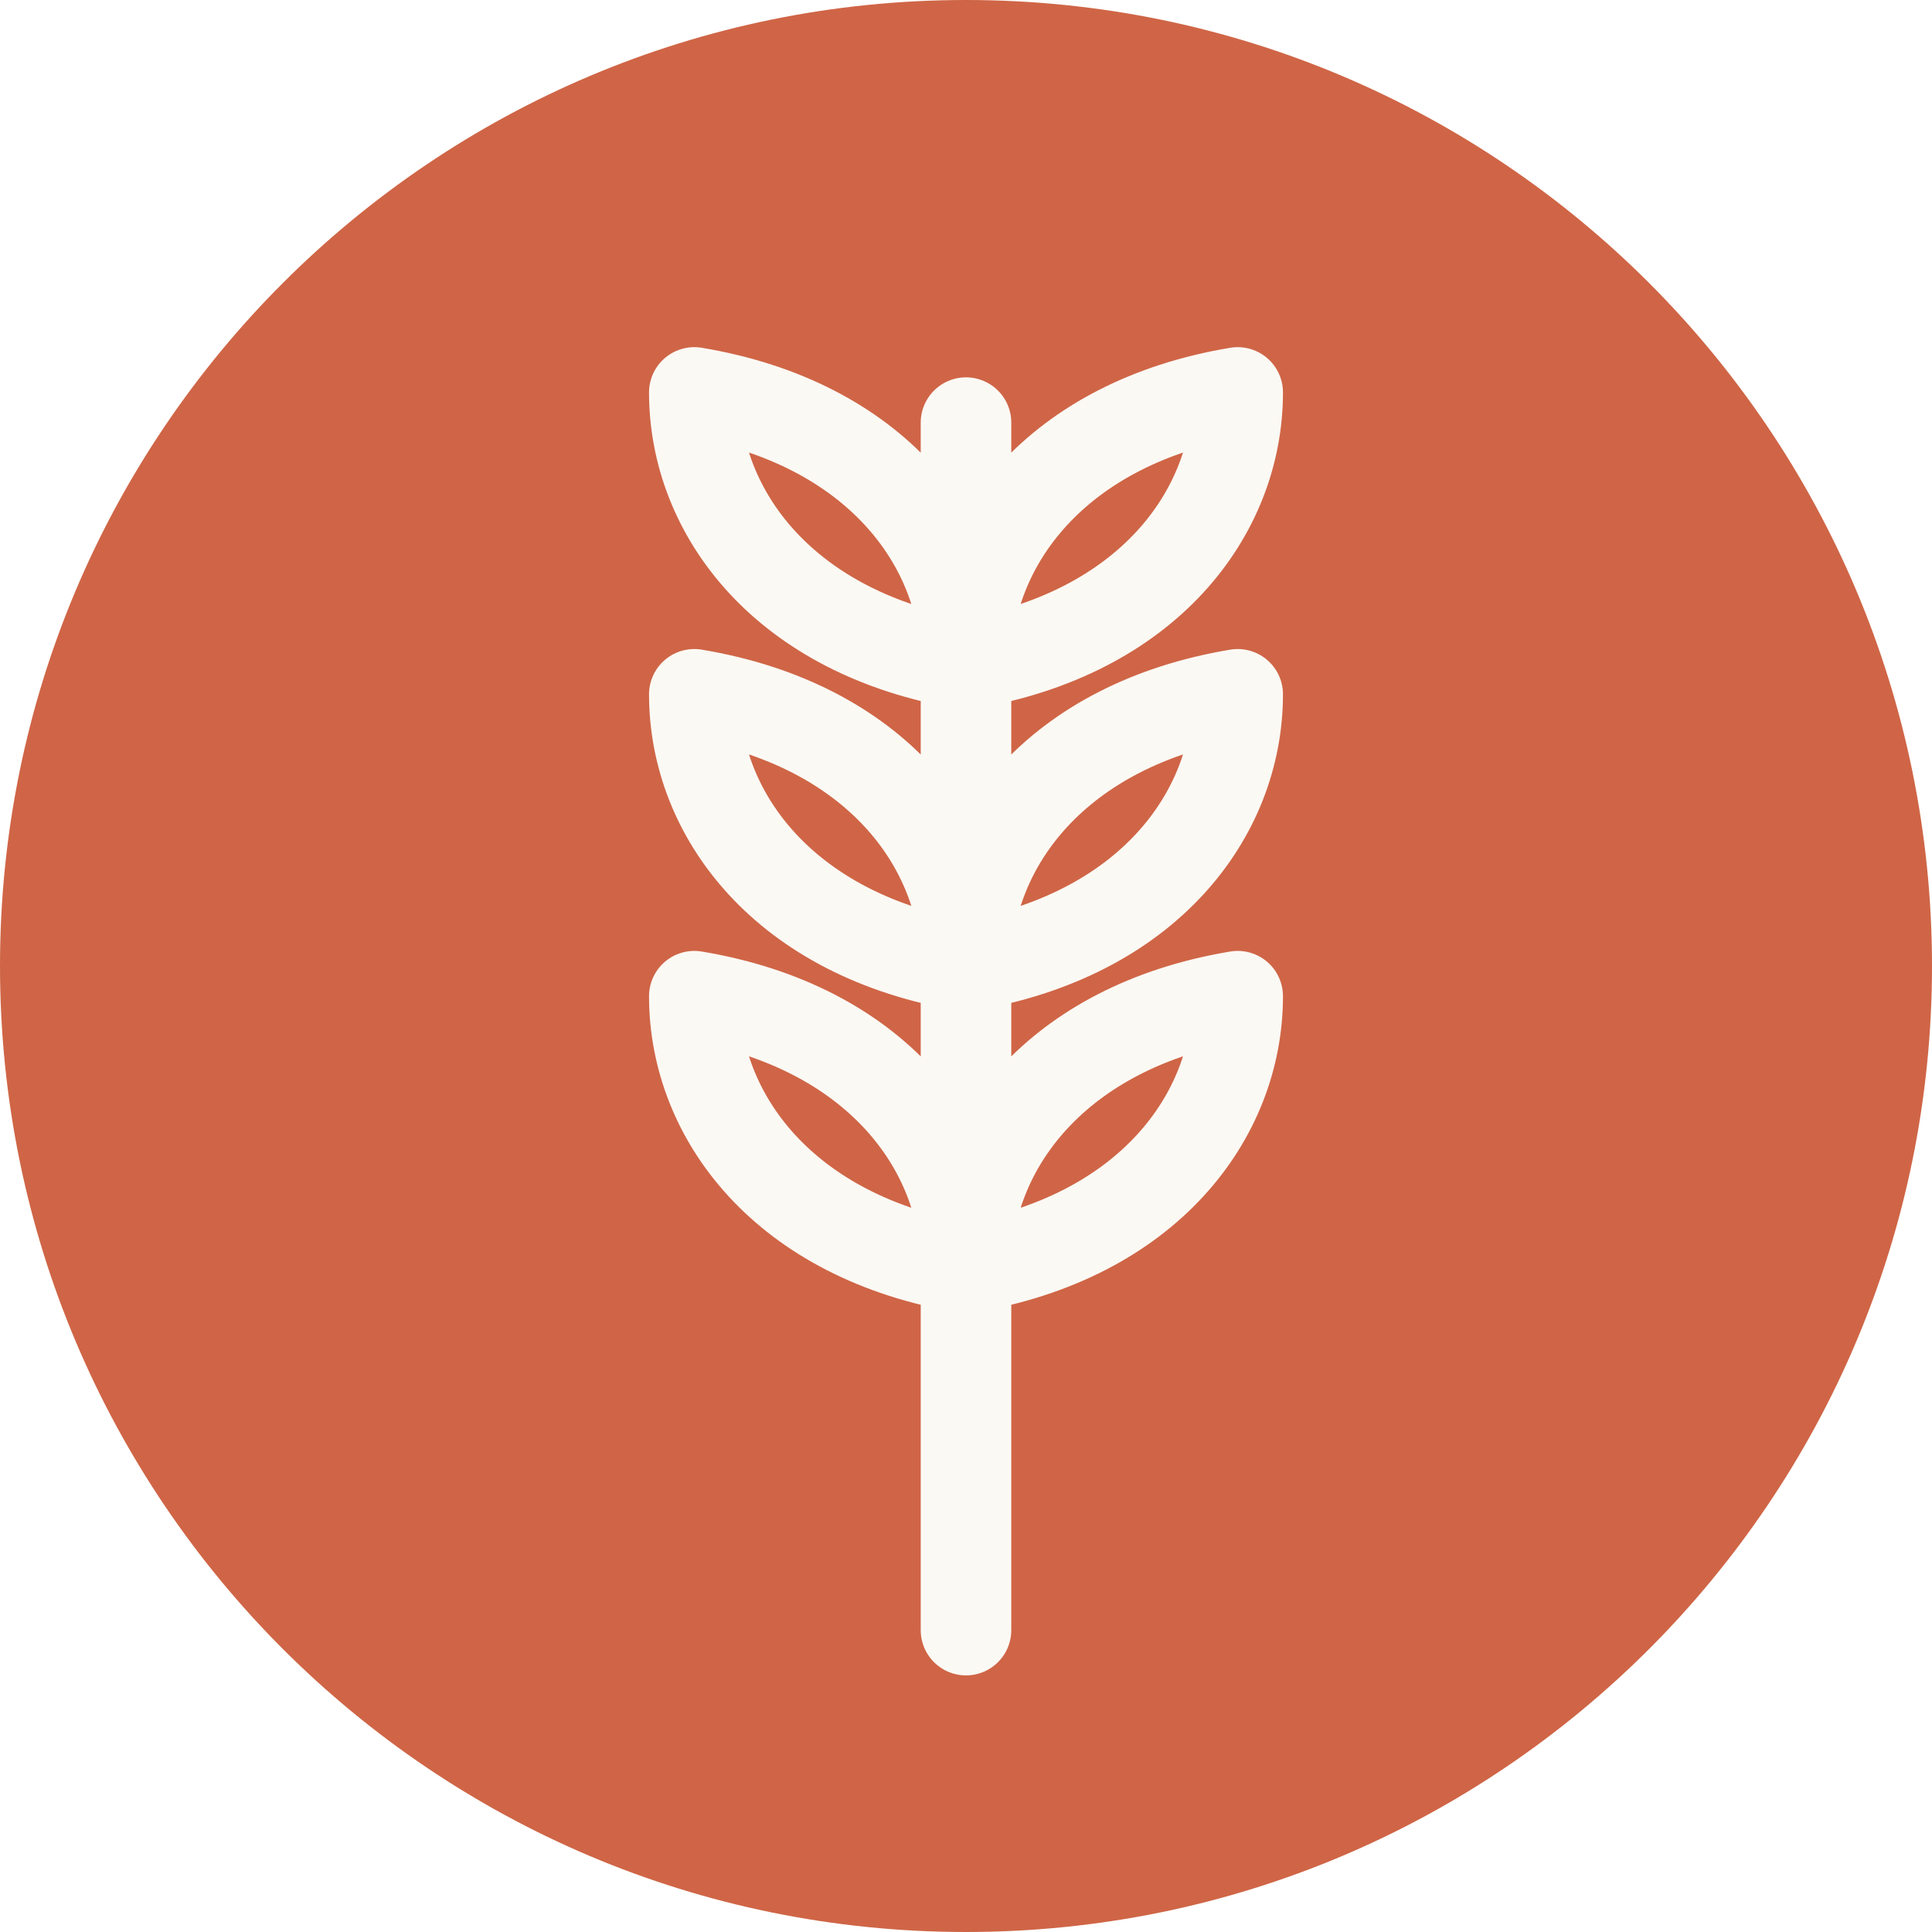
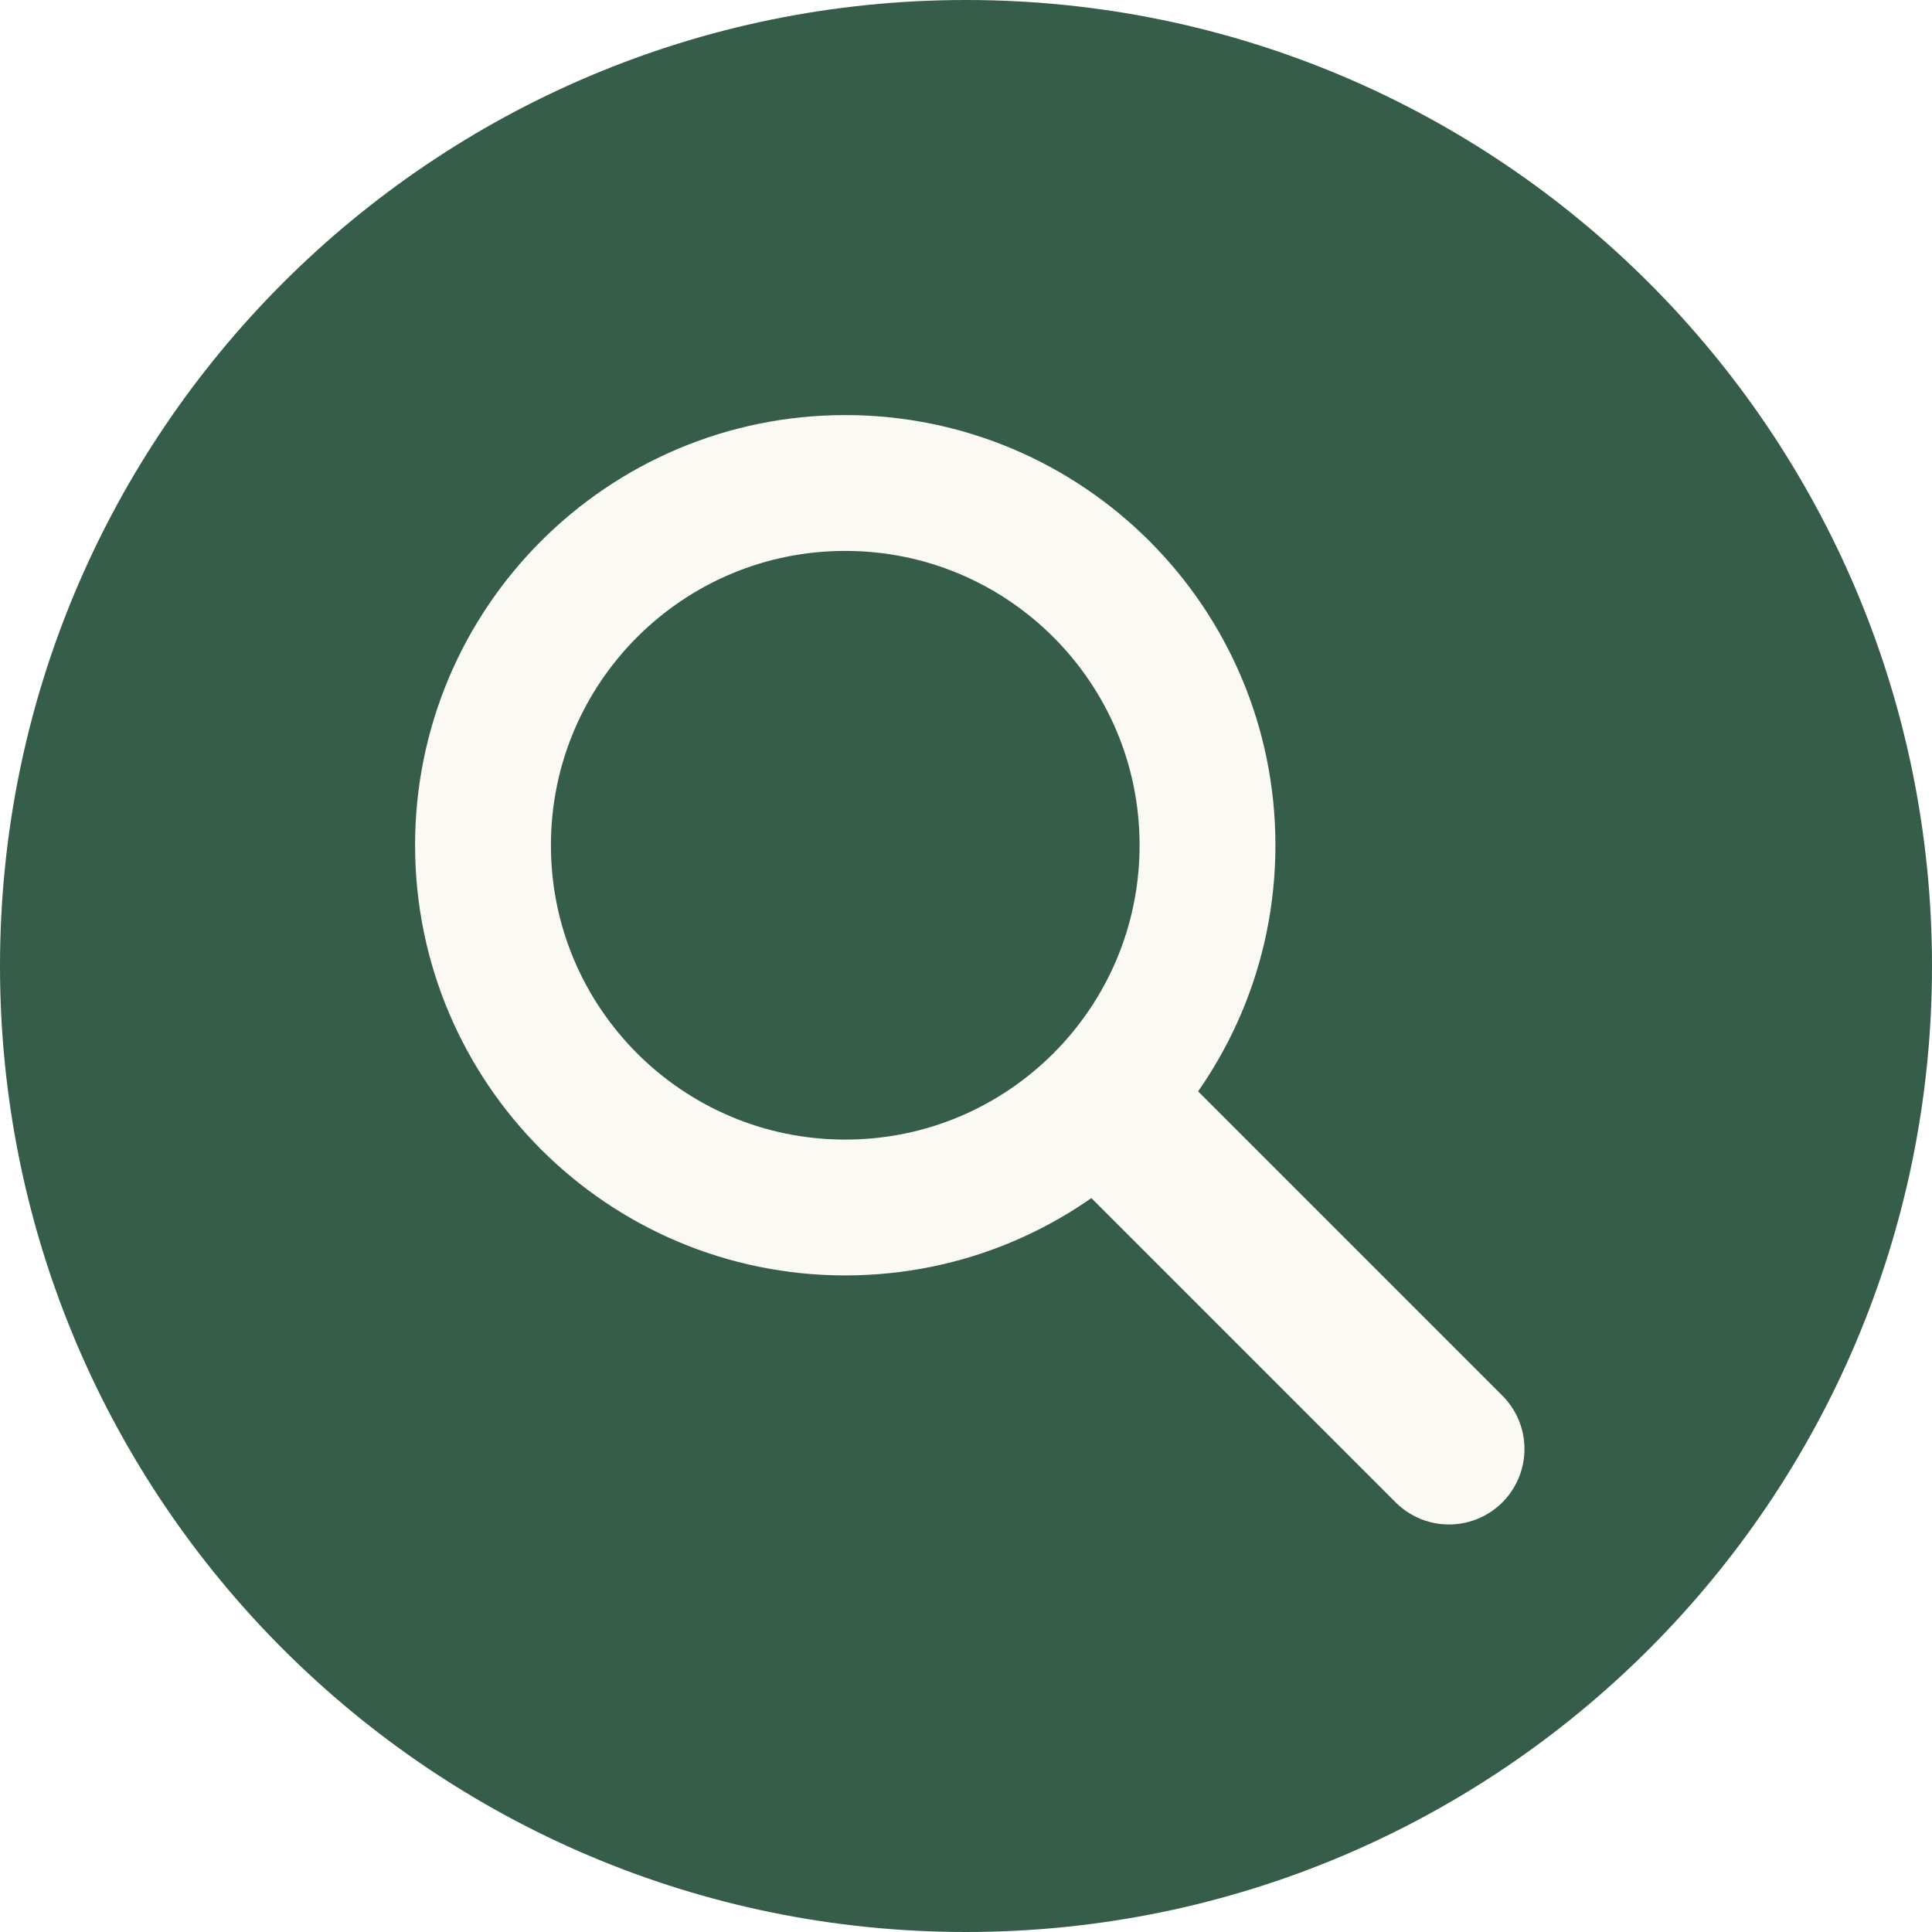
<svg xmlns="http://www.w3.org/2000/svg" viewBox="0 0 64 64">
-   <circle cx="32" cy="32" r="32" fill="#cf6546" />
-   <path d="M32 54V14M32 22c-6-1-9-5-9-9 6 1 9 5 9 9Zm0 0c6-1 9-5 9-9-6 1-9 5-9 9Zm0 10c-6-1-9-5-9-9 6 1 9 5 9 9Zm0 0c6-1 9-5 9-9-6 1-9 5-9 9Zm0 10c-6-1-9-5-9-9 6 1 9 5 9 9Zm0 0c6-1 9-5 9-9-6 1-9 5-9 9Z" fill="none" stroke="#fbf9f4" stroke-width="3" stroke-linecap="round" stroke-linejoin="round" />
+   <circle cx="32" cy="32" r="32" fill="#355d4a" />
+   <circle cx="28" cy="28" r="12" fill="none" stroke="#fbf9f4" stroke-width="4.5" />
+   <path d="M37 37l11 11" stroke="#fbf9f4" stroke-width="5" stroke-linecap="round" />
</svg>
